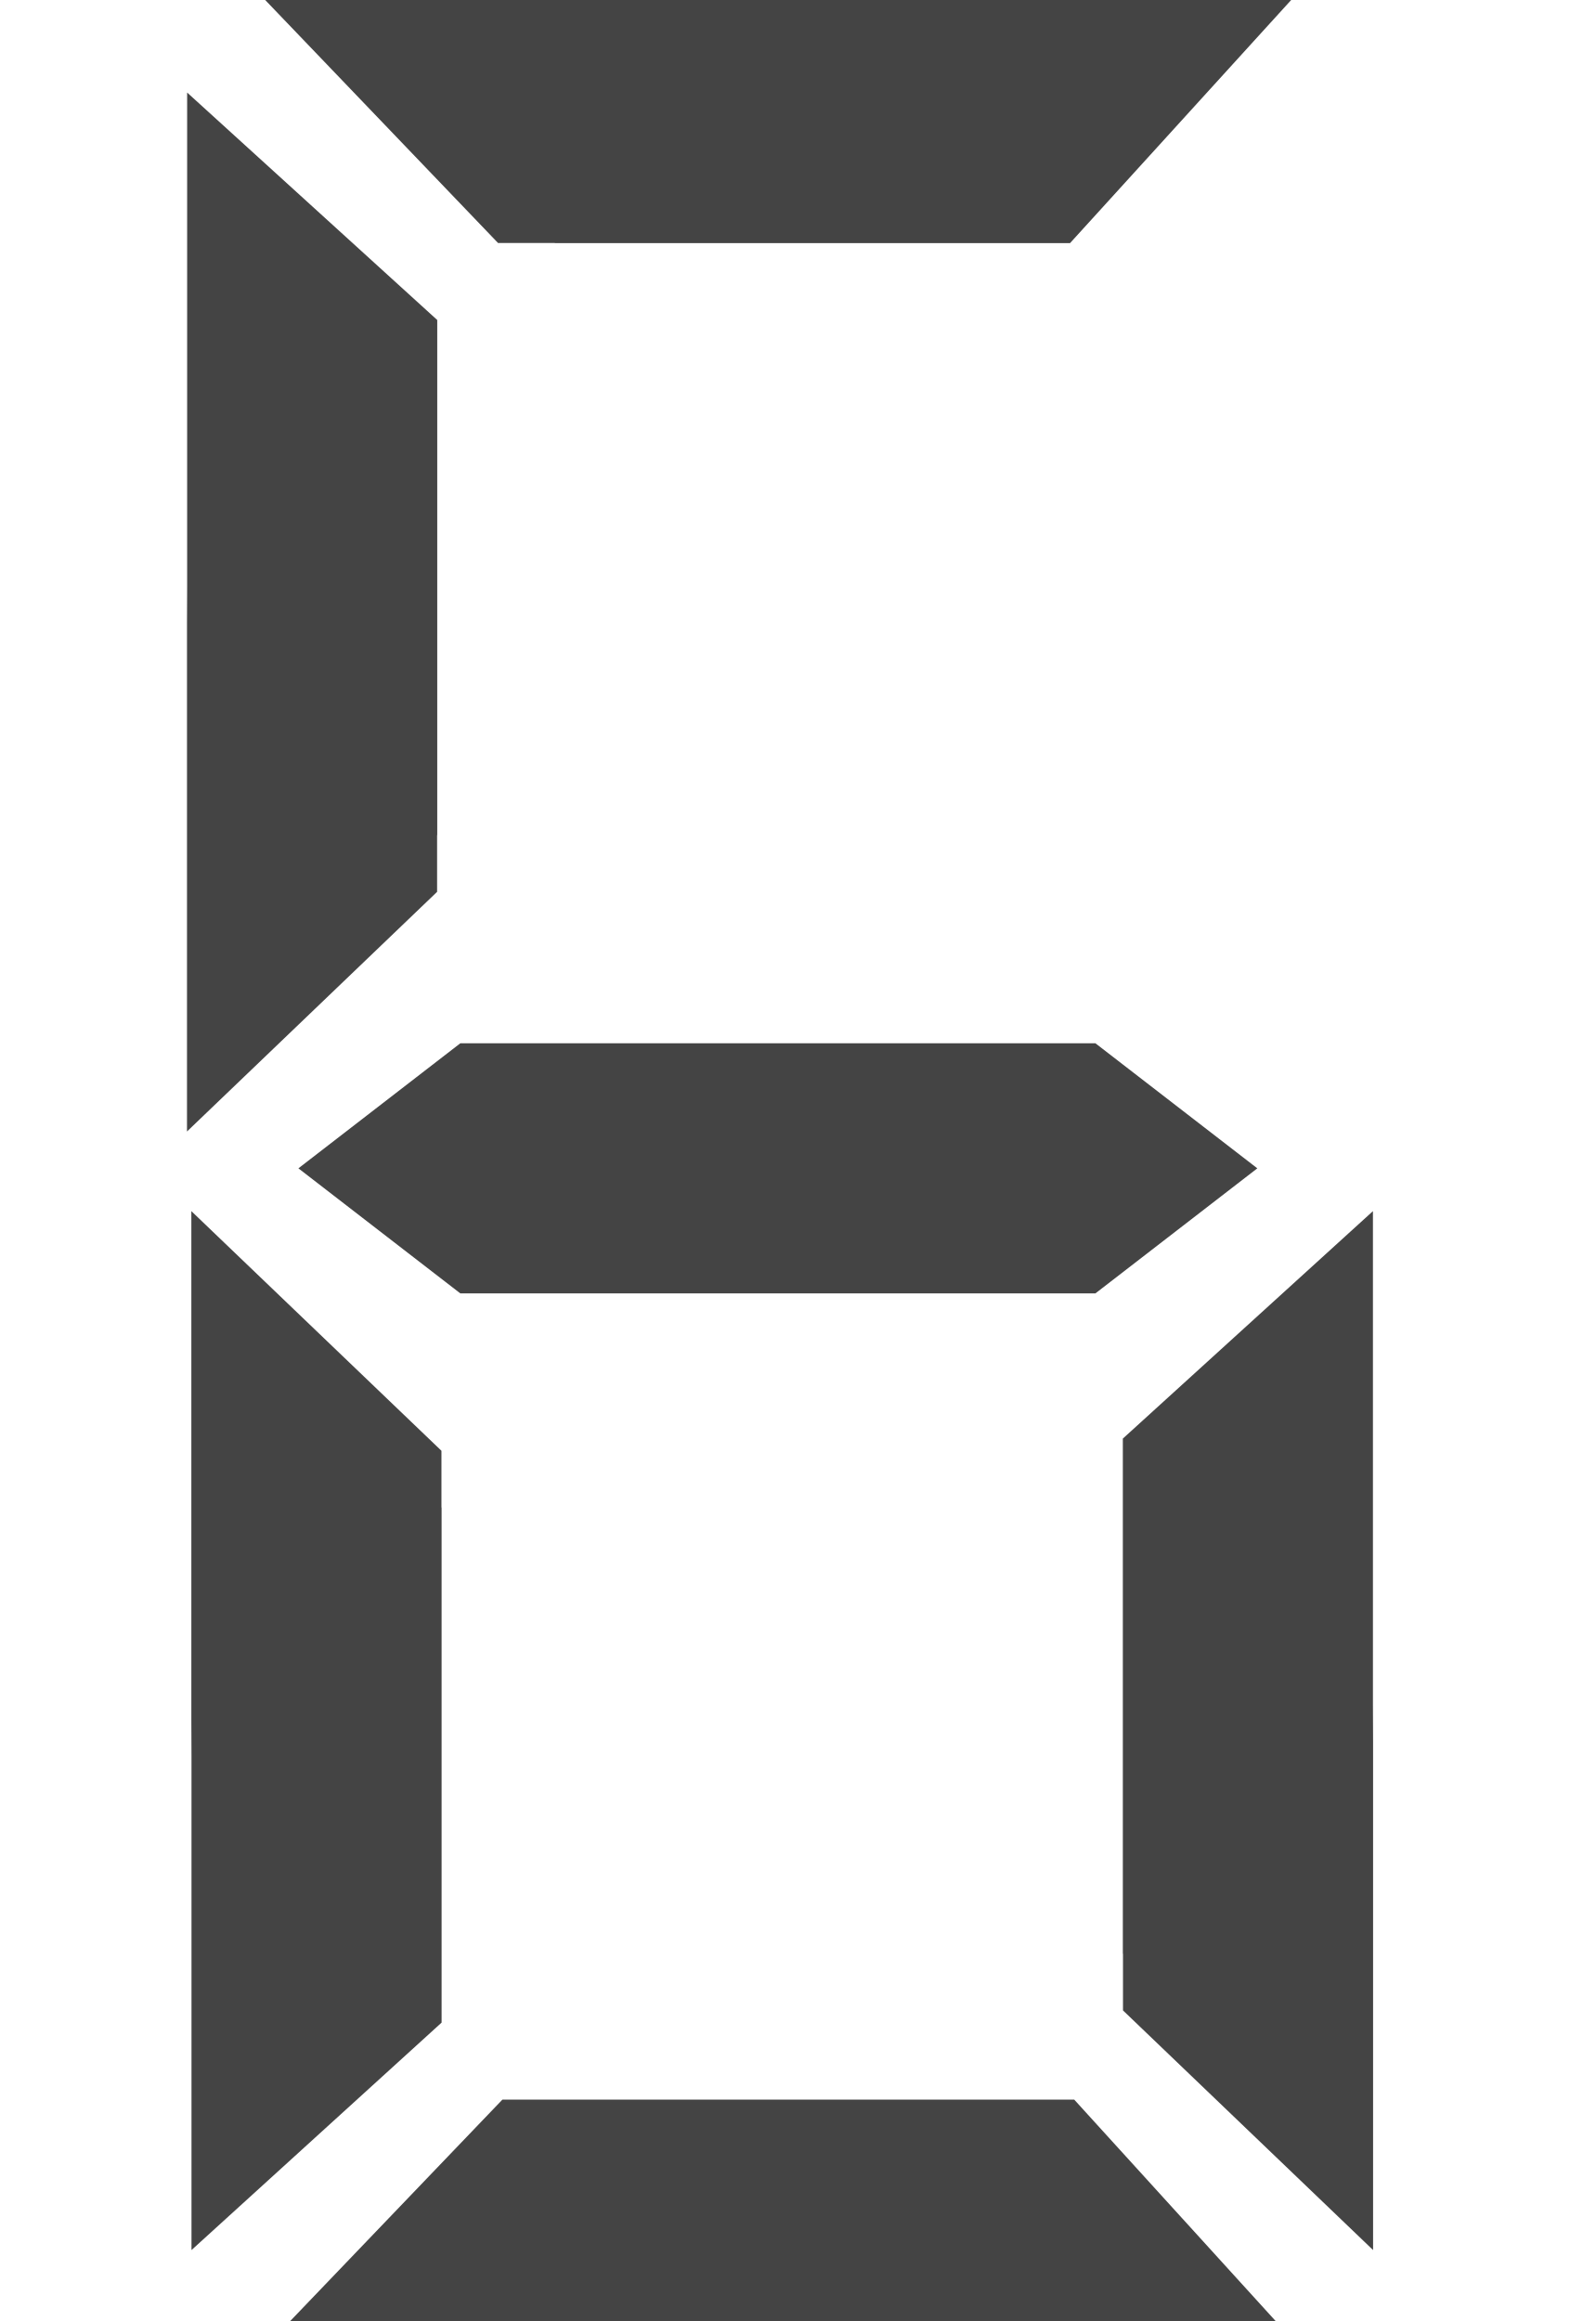
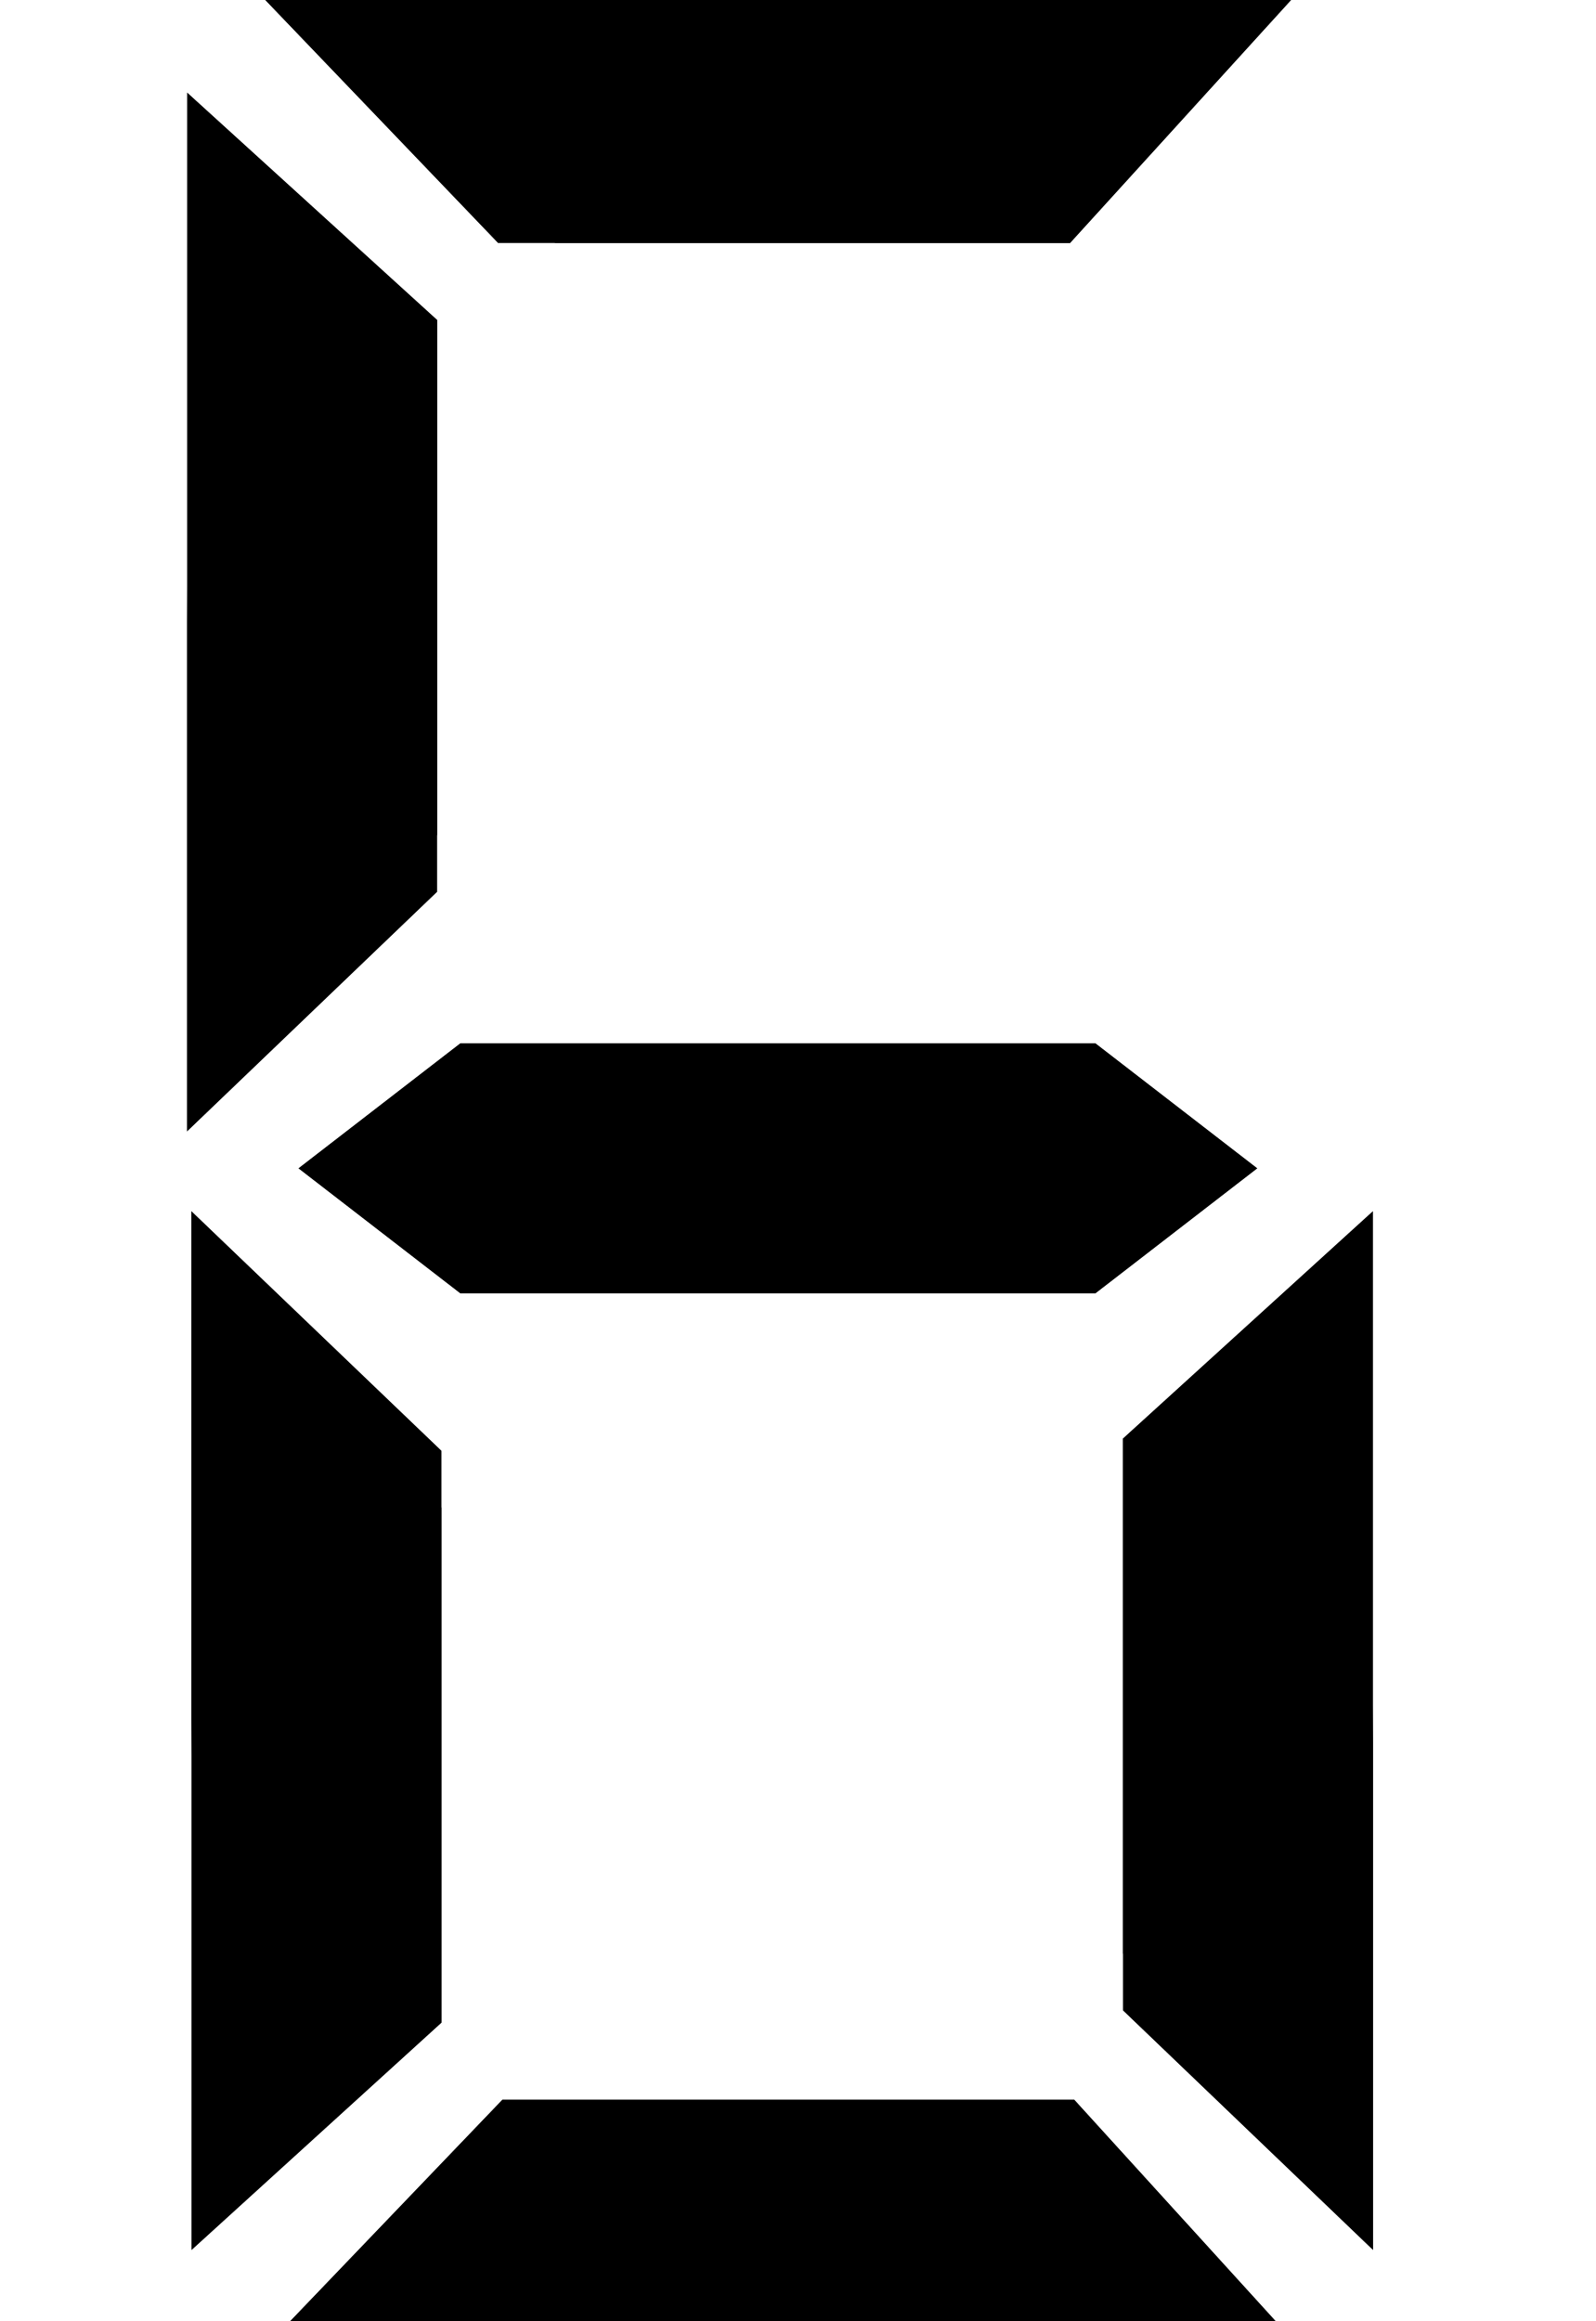
<svg xmlns="http://www.w3.org/2000/svg" version="1.1" width="11" height="16" viewBox="0 0 11 16">
-   <path fill="#444444" d="M1.289 7.8l1.724-1.652v-0.391h0.001v-3.551l-1.724-1.568v3.324c0 0.028 0 0.052 0 0.080-0 0.089-0.001 0.165-0.001 0.255v3.502z" />
-   <path fill="#444444" d="M1.781-0.049l1.652 1.724h0.391l0.001 0.001h3.551l1.568-1.724h-3.325c-0.028 0-0.052 0-0.080 0-0.089-0-0.165-0.001-0.255-0.001h-3.502z" />
-   <path fill="#444444" d="M2.615 8.485l-0.558-0.431 1.116-0.862h4.378l1.116 0.862-1.116 0.862h-4.378l-0.558-0.431z" />
-   <path fill="#444444" d="M9.465 15.511l-1.724-1.652v-0.391h-0.001v-3.551l1.724-1.568v3.325c0 0.028-0 0.052-0 0.080 0 0.089 0.001 0.165 0.001 0.255v3.502z" />
-   <path fill="#444444" d="M1.319 8.349l1.724 1.652v0.391h0.001v3.551l-1.724 1.568v-3.324c0-0.028 0-0.052 0-0.080-0-0.089-0.001-0.165-0.001-0.255v-3.502z" />
-   <path fill="#444444" d="M1.811 16.198l1.652-1.724h3.942l1.568 1.724h-3.325c-0.028 0-0.052 0-0.080 0-0.089 0-0.165 0.002-0.255 0.002h-3.502z" />
+   <path fill="currentColor" d="M1.289 7.8l1.724-1.652v-0.391h0.001v-3.551l-1.724-1.568v3.324c0 0.028 0 0.052 0 0.080-0 0.089-0.001 0.165-0.001 0.255v3.502z" />
+   <path fill="currentColor" d="M1.781-0.049l1.652 1.724h0.391l0.001 0.001h3.551l1.568-1.724h-3.325c-0.028 0-0.052 0-0.080 0-0.089-0-0.165-0.001-0.255-0.001h-3.502z" />
+   <path fill="currentColor" d="M2.615 8.485l-0.558-0.431 1.116-0.862h4.378l1.116 0.862-1.116 0.862h-4.378l-0.558-0.431z" />
+   <path fill="currentColor" d="M9.465 15.511l-1.724-1.652v-0.391h-0.001v-3.551l1.724-1.568v3.325c0 0.028-0 0.052-0 0.080 0 0.089 0.001 0.165 0.001 0.255v3.502z" />
+   <path fill="currentColor" d="M1.319 8.349l1.724 1.652v0.391h0.001v3.551l-1.724 1.568v-3.324c0-0.028 0-0.052 0-0.080-0-0.089-0.001-0.165-0.001-0.255v-3.502z" />
+   <path fill="currentColor" d="M1.811 16.198l1.652-1.724h3.942l1.568 1.724h-3.325c-0.028 0-0.052 0-0.080 0-0.089 0-0.165 0.002-0.255 0.002h-3.502z" />
</svg>
